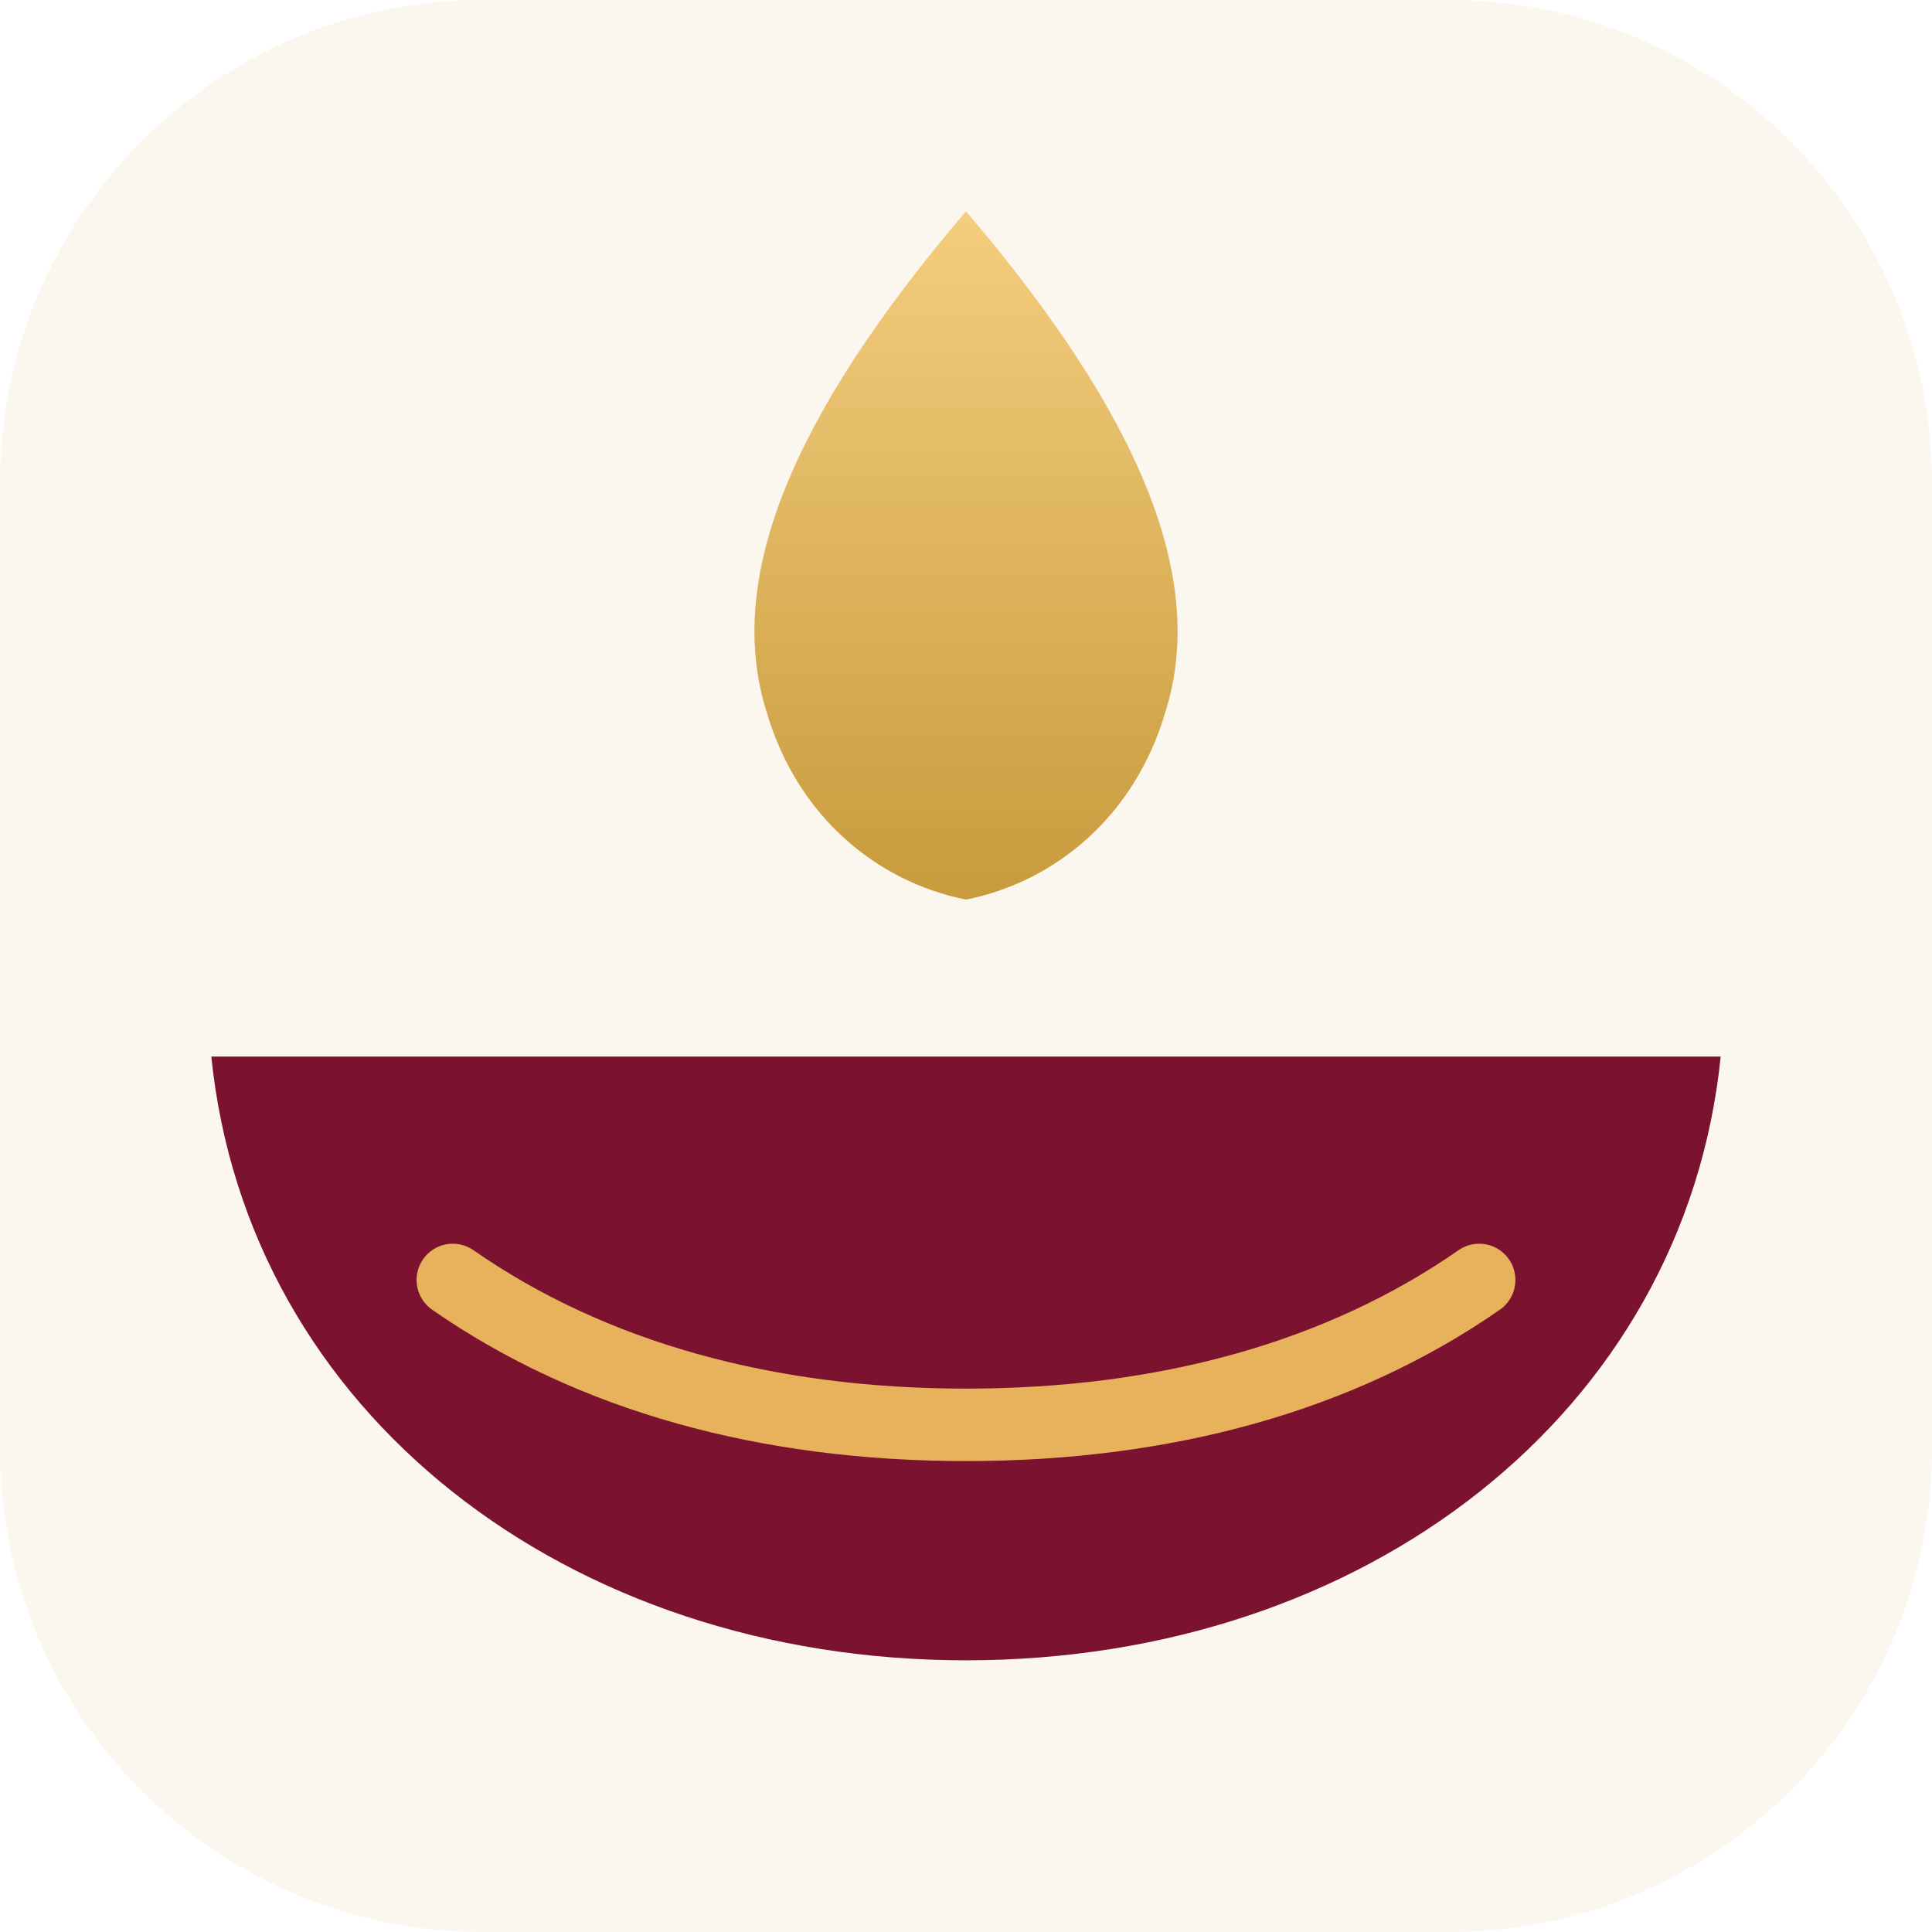
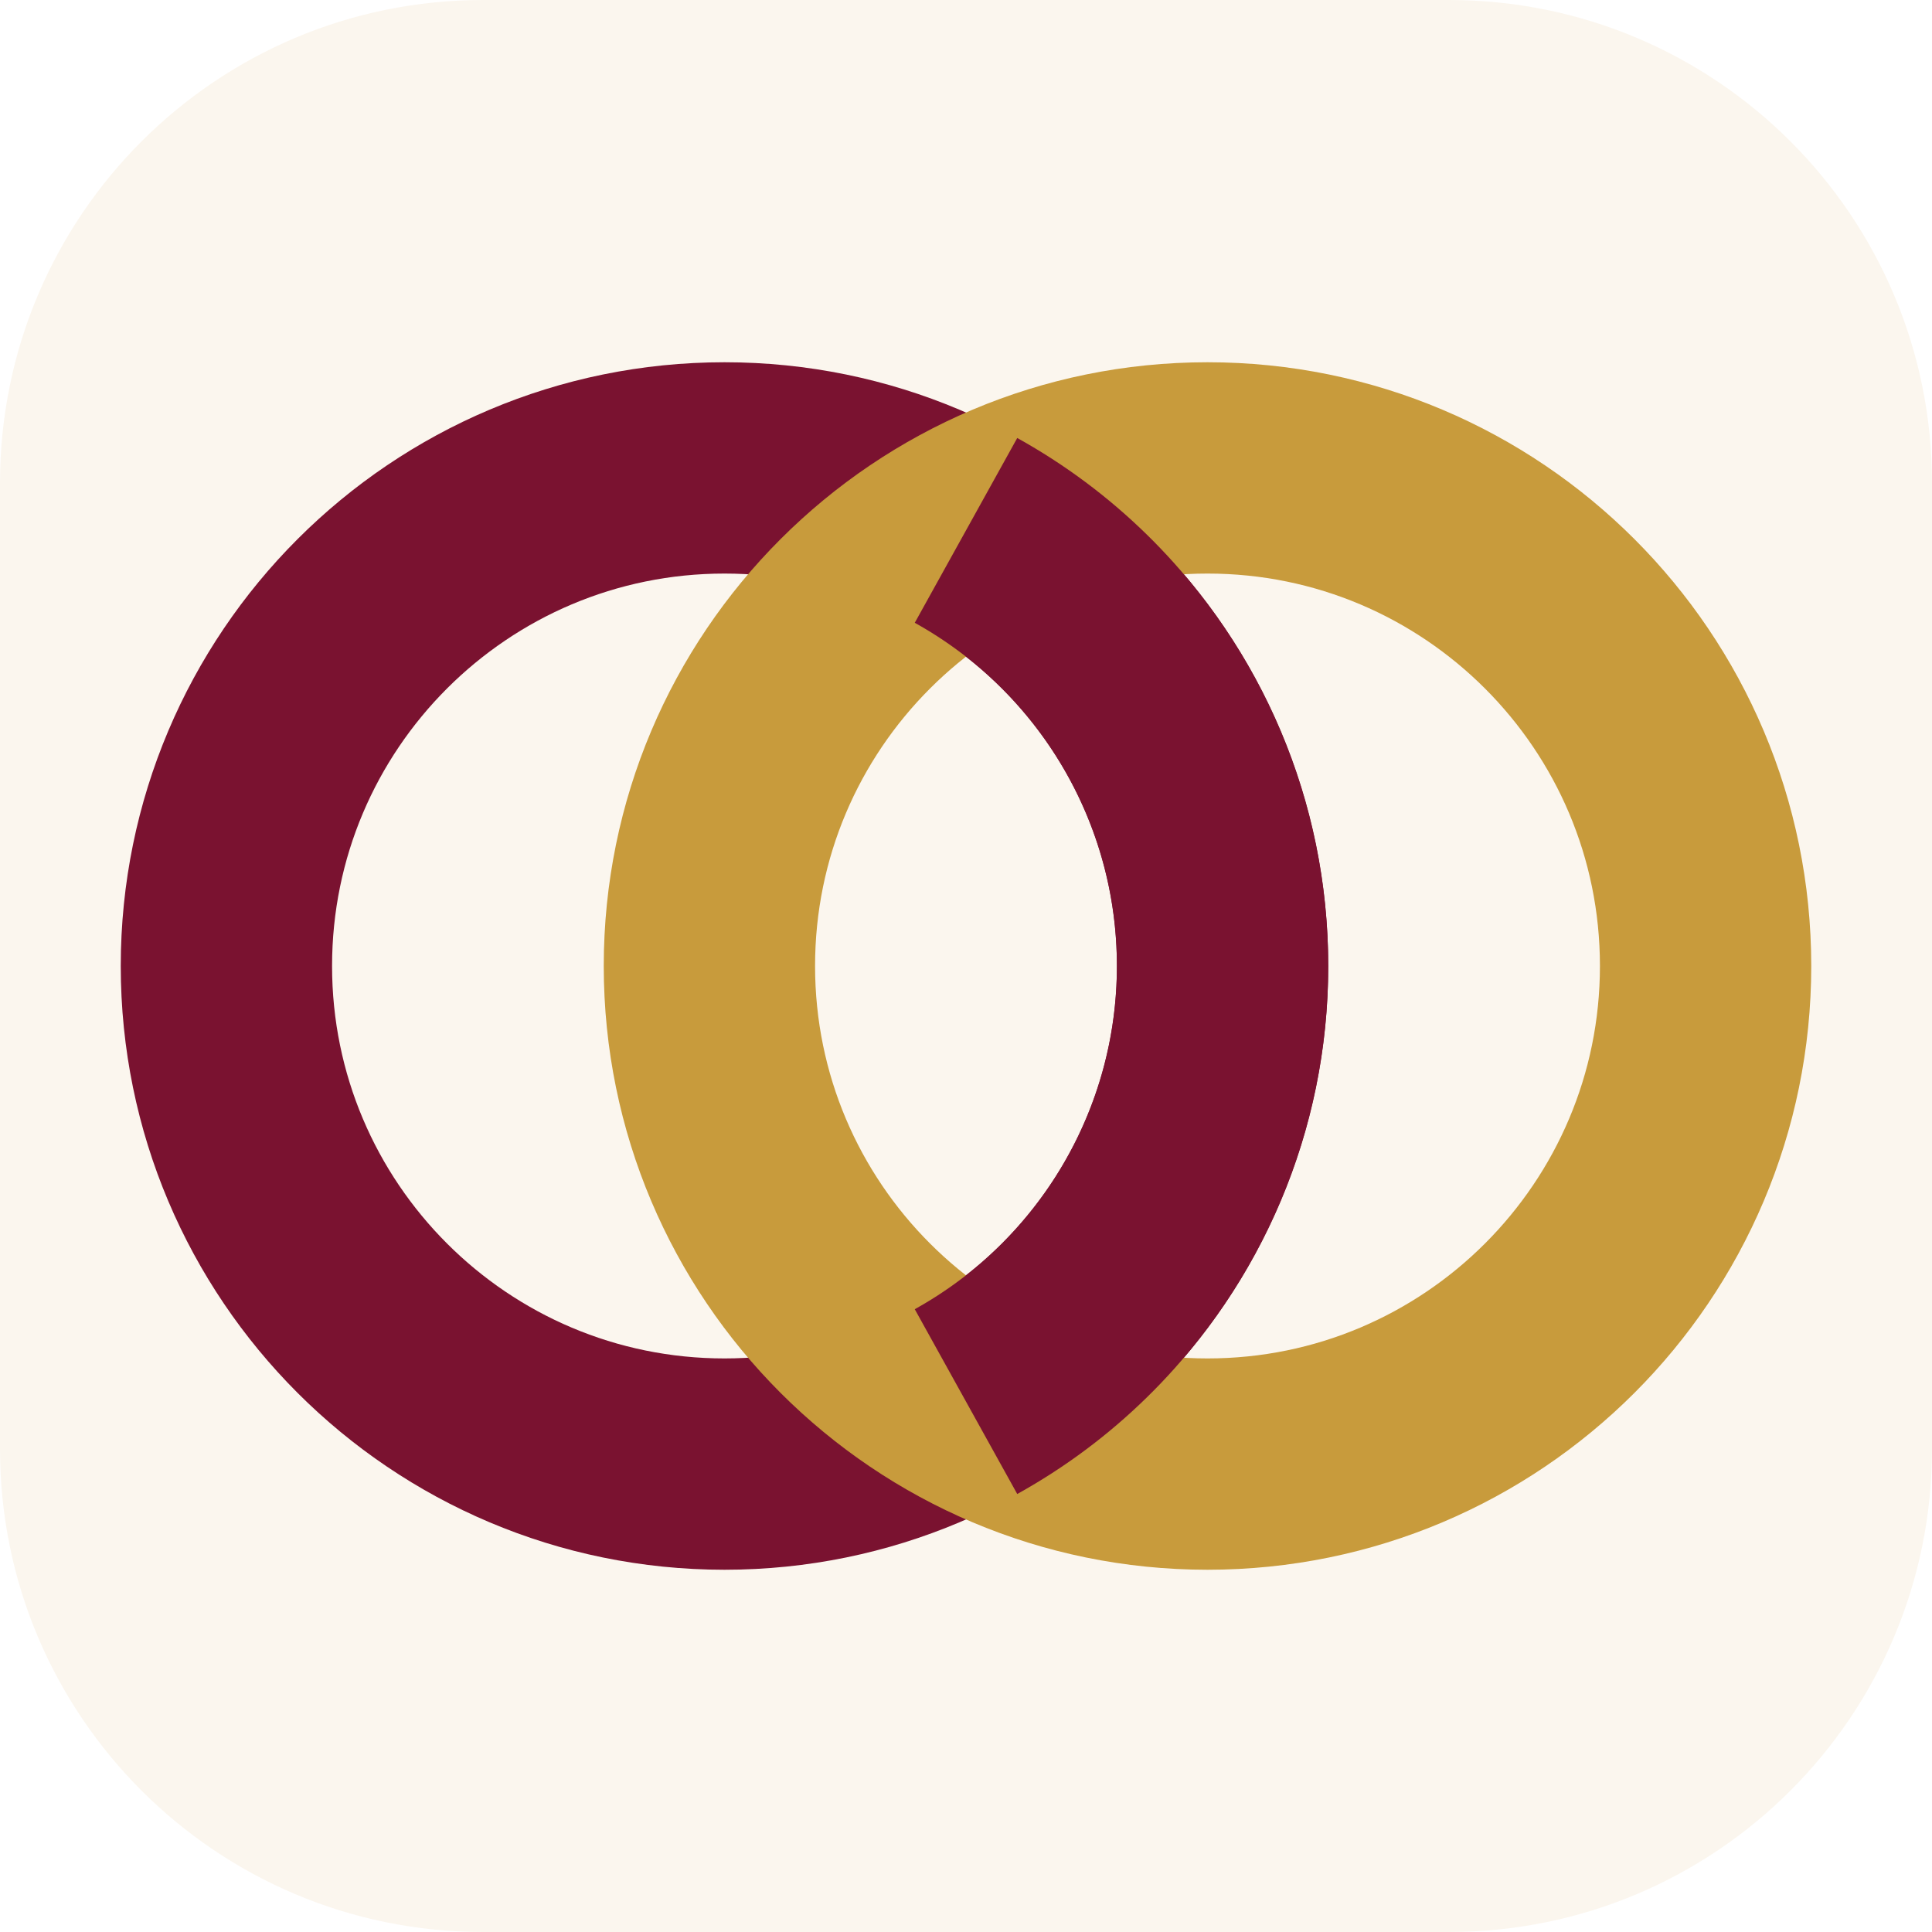
<svg xmlns="http://www.w3.org/2000/svg" viewBox="0 0 32 32">
-   <defs>
-     <linearGradient id="f" x1="0" y1="0" x2="0" y2="1">
-       <stop offset="0%" stop-color="#F4CD7E" />
-       <stop offset="100%" stop-color="#C89B3C" />
-     </linearGradient>
-   </defs>
  <rect width="32" height="32" rx="8" fill="#FBF6EE" />
-   <path d="M16 3.5c2.9 3.4 4 6.1 3.3 8.3-.5 1.7-1.8 2.8-3.3 3.1-1.5-.3-2.8-1.4-3.3-3.1-.7-2.2.4-4.9 3.3-8.3Z" fill="url(#f)" />
-   <path d="M3.5 17.5h25c-.6 5.9-5.9 10-12.5 10s-11.9-4.1-12.5-10Z" fill="#7A1230" />
-   <path d="M7.5 21.2c2.3 1.6 5.2 2.4 8.5 2.4s6.2-.8 8.5-2.4" stroke="#E8B15B" stroke-width="1.2" stroke-linecap="round" fill="none" />
+   <g fill="none" stroke-width="3.5">
+     <circle cx="12" cy="16" r="8.25" stroke="#7A1230" />
+     <circle cx="20" cy="16" r="8.25" stroke="#C89B3C" />
+     <path d="M16 8.785A8.25 8.25 0 0 1 16 23.215" stroke="#7A1230" />
+   </g>
</svg>
